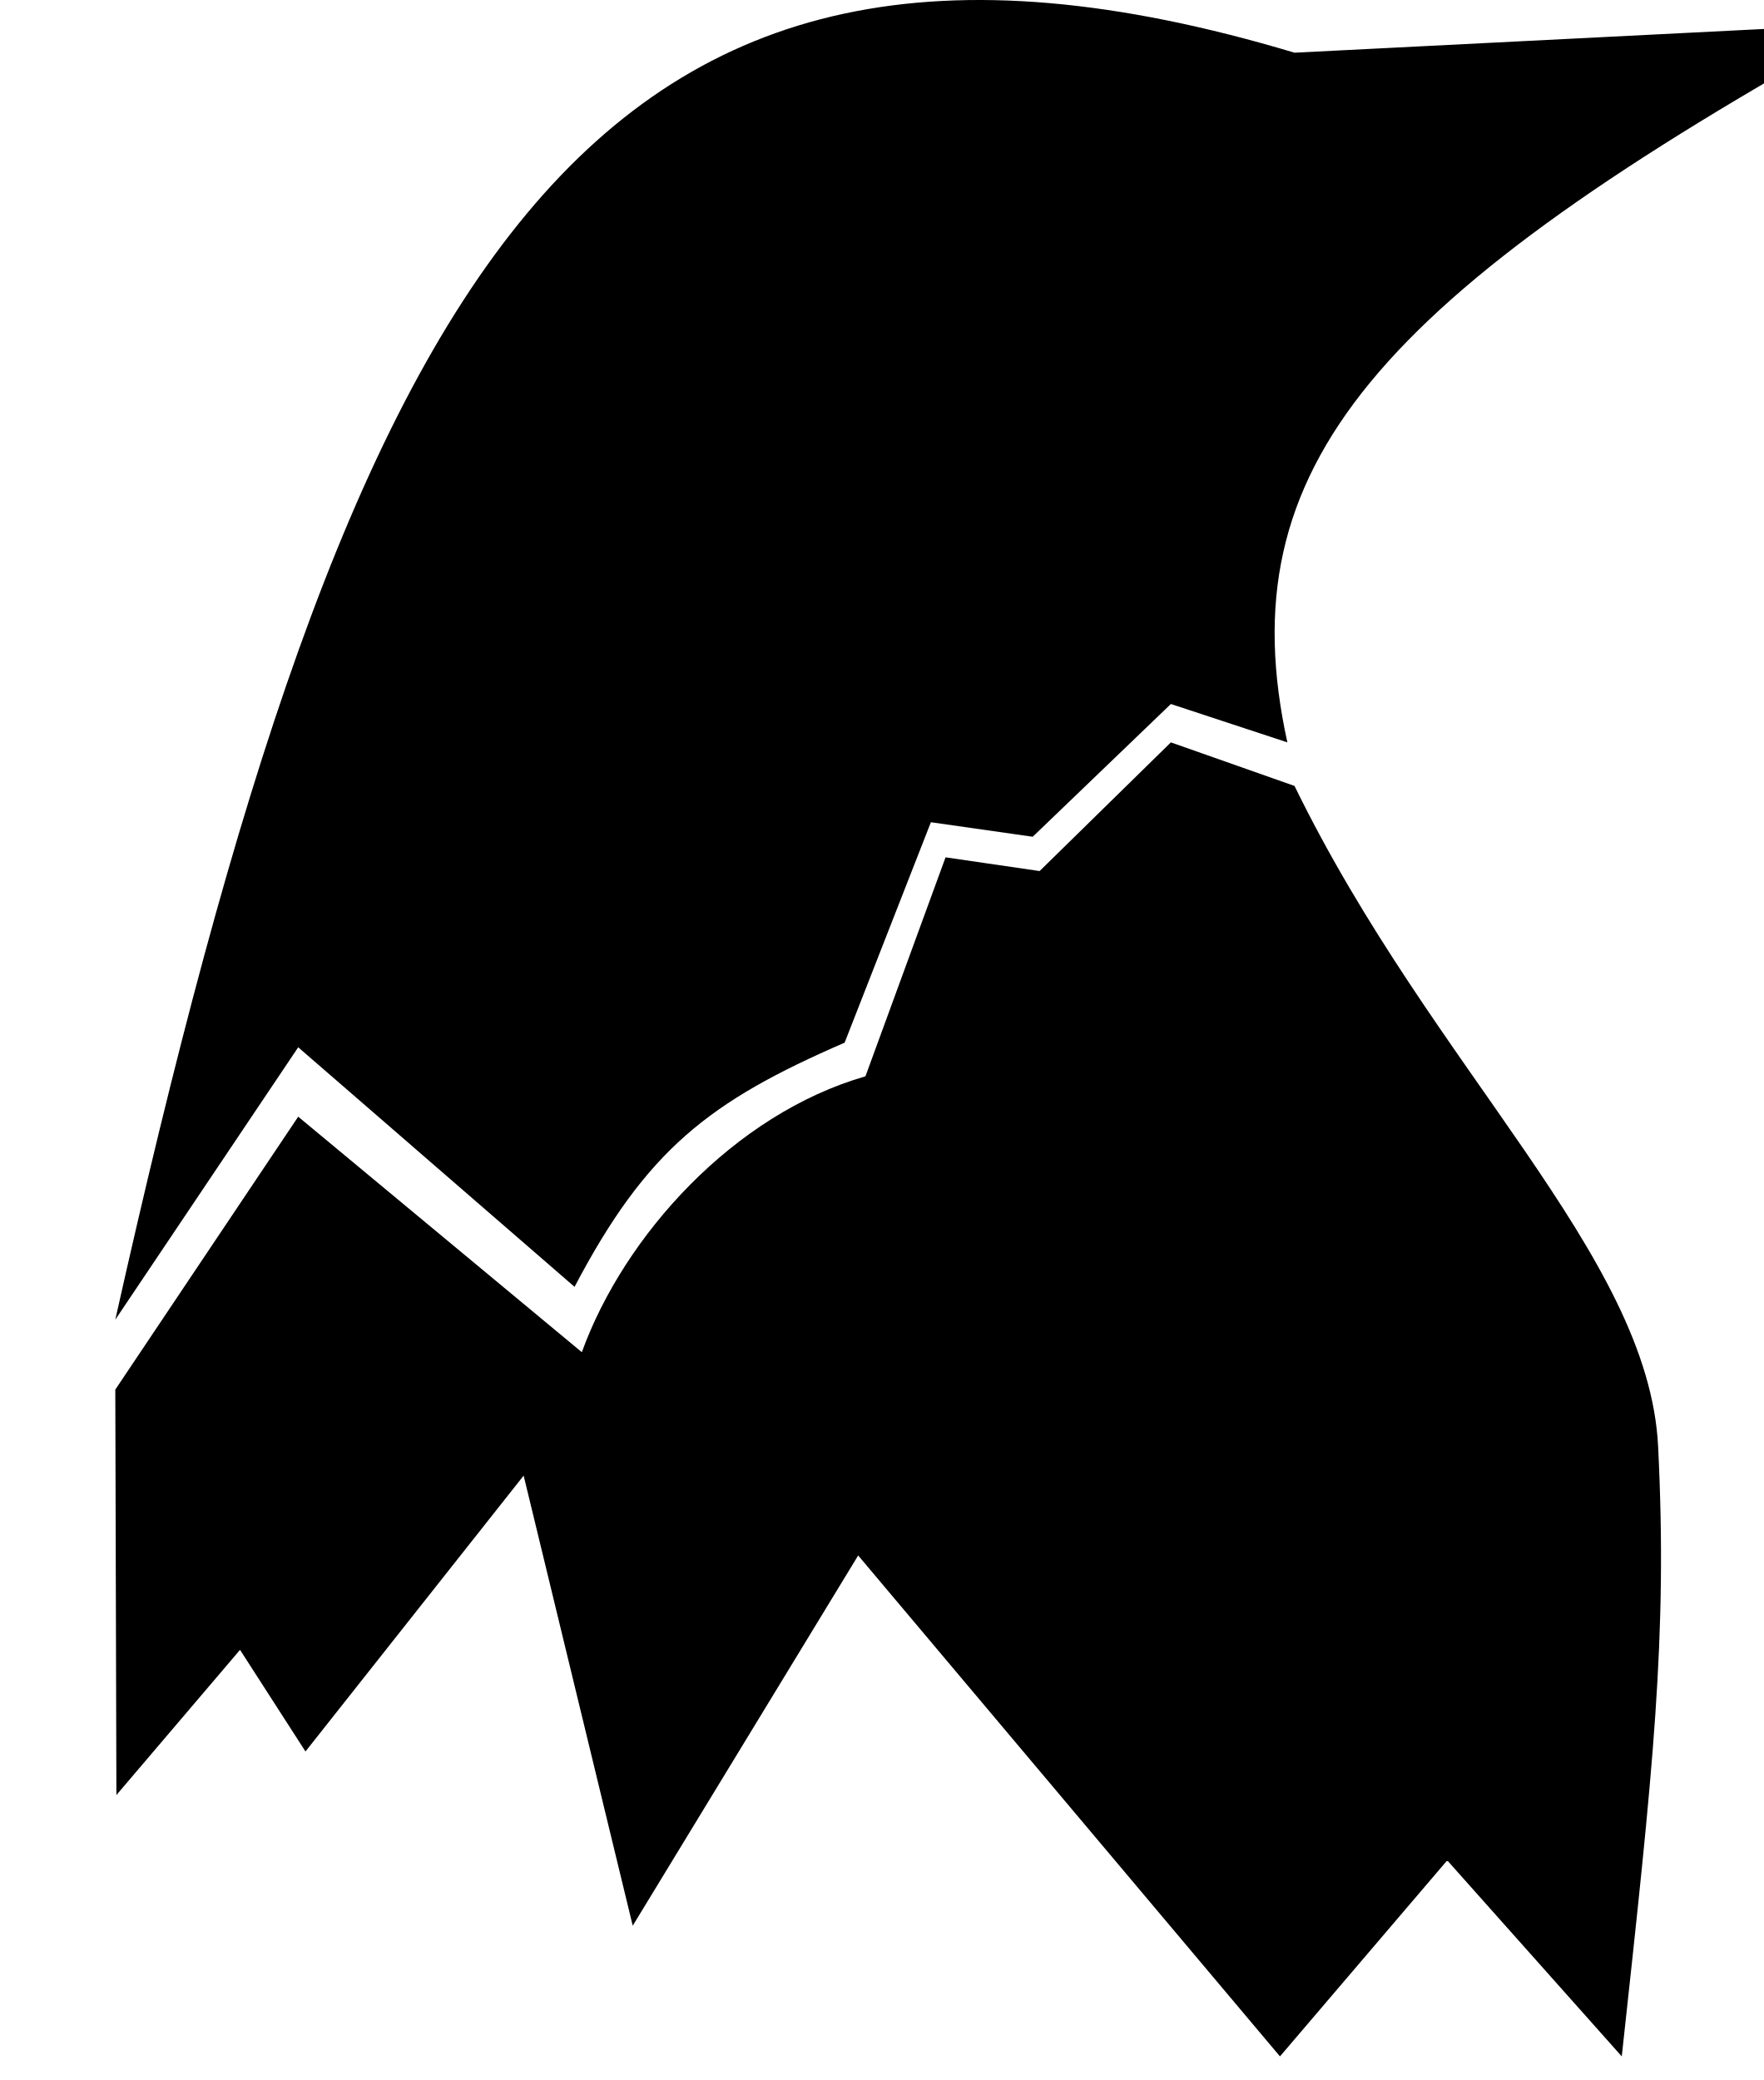
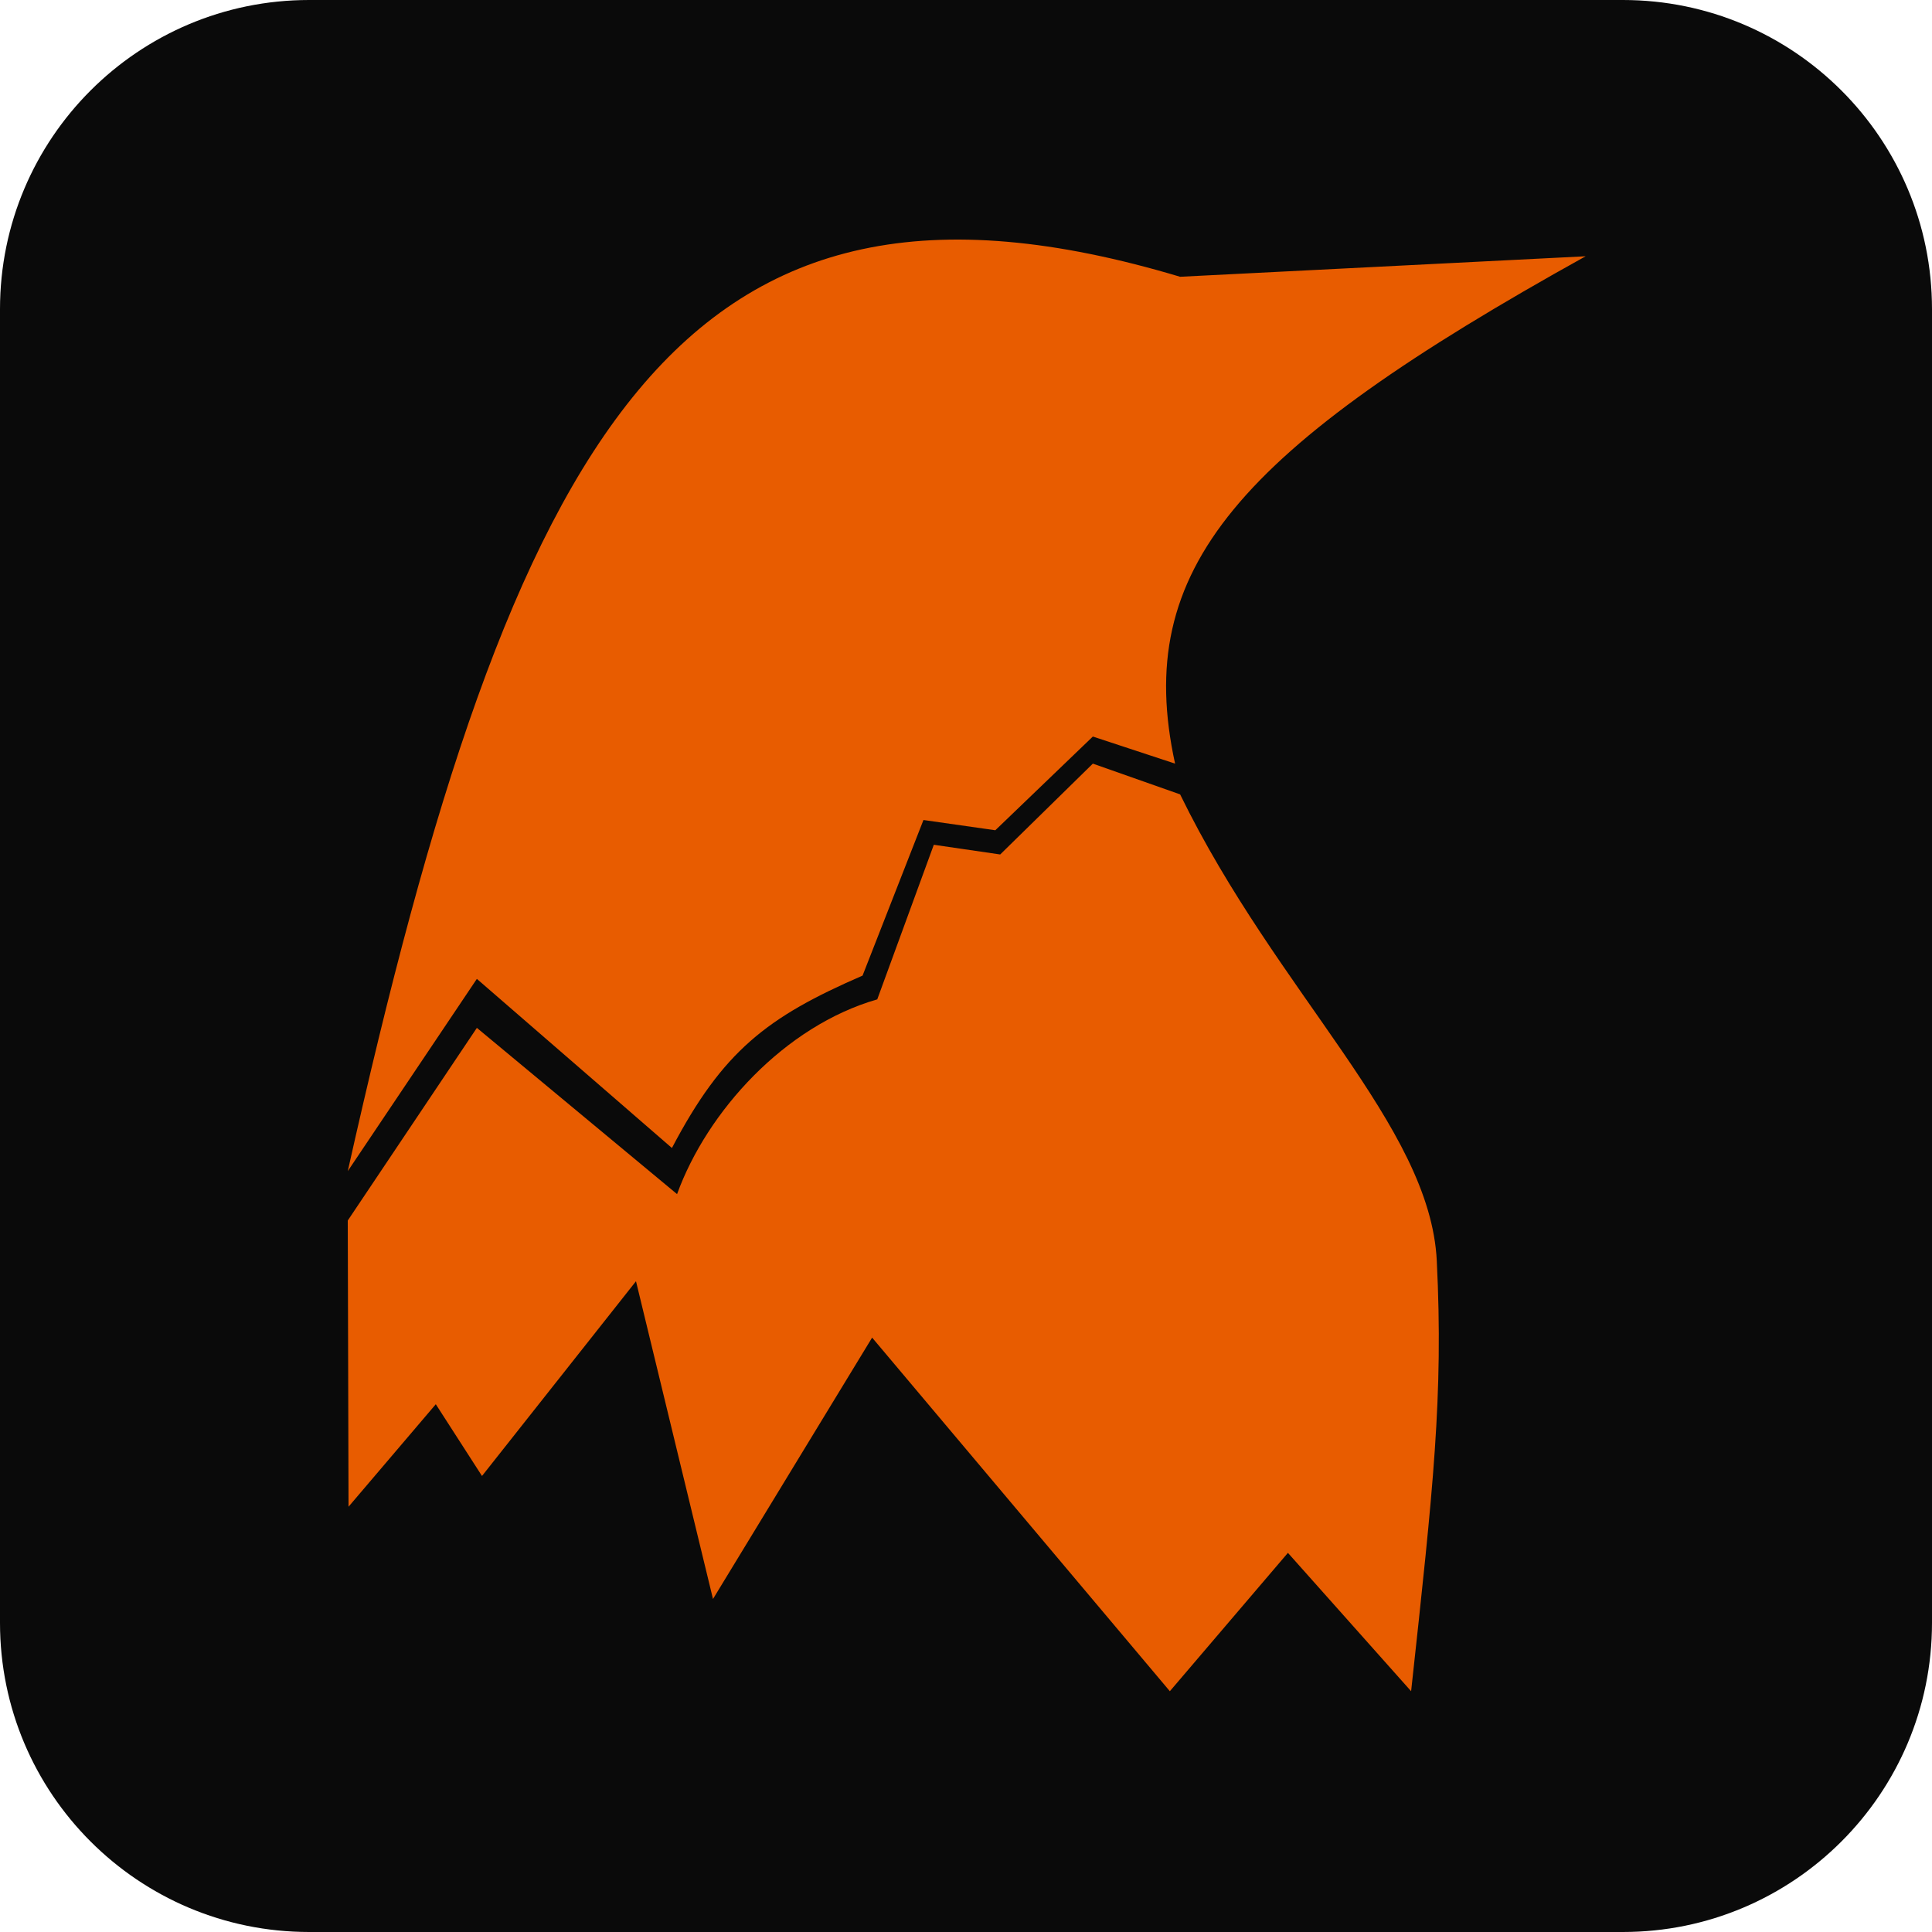
- <svg xmlns="http://www.w3.org/2000/svg" width="640" height="755" viewBox="412 0 580 760" fill="none">
-   <path d="M422.005 507.739L422.406 655.881L467.575 602.828L491.487 639.965L571.196 539.166L611.05 703.627L693.415 568.344L847.519 751.374L908.628 679.754L972.395 751.374C983.856 646.066 989.15 598.655 985.68 528.555C982.21 458.456 903.315 390.62 852.832 287.168L807.664 271.252L759.705 318.269L725.342 313.253L696.072 393.272C648.201 407.028 608.005 451.211 592.451 494.071L488.83 408.022L422.005 507.739Z" fill="currentColor" />
-   <path d="M422.005 482.184C507.664 99.443 593.621 -58.405 852.832 19.254L1062.73 8.644C882.289 108.762 828.143 170.369 850.223 271.252L807.664 257.233L757.182 305.736L719.985 300.431L688.465 380.978C638.916 402.453 616.108 420.107 589.794 470.198L488.83 382.662L422.005 482.184Z" fill="currentColor" />
+ <svg xmlns="http://www.w3.org/2000/svg" width="1000" height="1000" viewBox="0 0 1000 1000" fill="none">
+   <rect width="1000" height="1000" rx="160" fill="#0A0A0A" />
+   <path d="M180 631.739L180.401 779.881L225.57 726.828L249.482 763.965L329.191 663.166L369.045 827.627L451.41 692.344L605.514 875.374L666.624 803.754L730.39 875.374C741.851 770.066 747.145 722.655 743.675 652.555C740.205 582.456 661.31 514.62 610.828 411.168L565.659 395.252L517.701 442.269L483.338 437.253L454.067 517.272C406.196 531.028 366 575.211 350.446 618.071L246.825 532.022L180 631.739Z" fill="#E85C00" />
+   <path d="M180 606.184C265.66 223.443 351.616 65.595 610.828 143.254L820.727 132.644C640.285 232.762 586.139 294.369 608.218 395.252L565.659 381.233L515.177 429.736L477.98 424.431L446.46 504.978C396.911 526.453 374.103 544.107 347.789 594.198L246.825 506.662L180 606.184Z" fill="#E85C00" />
</svg>
